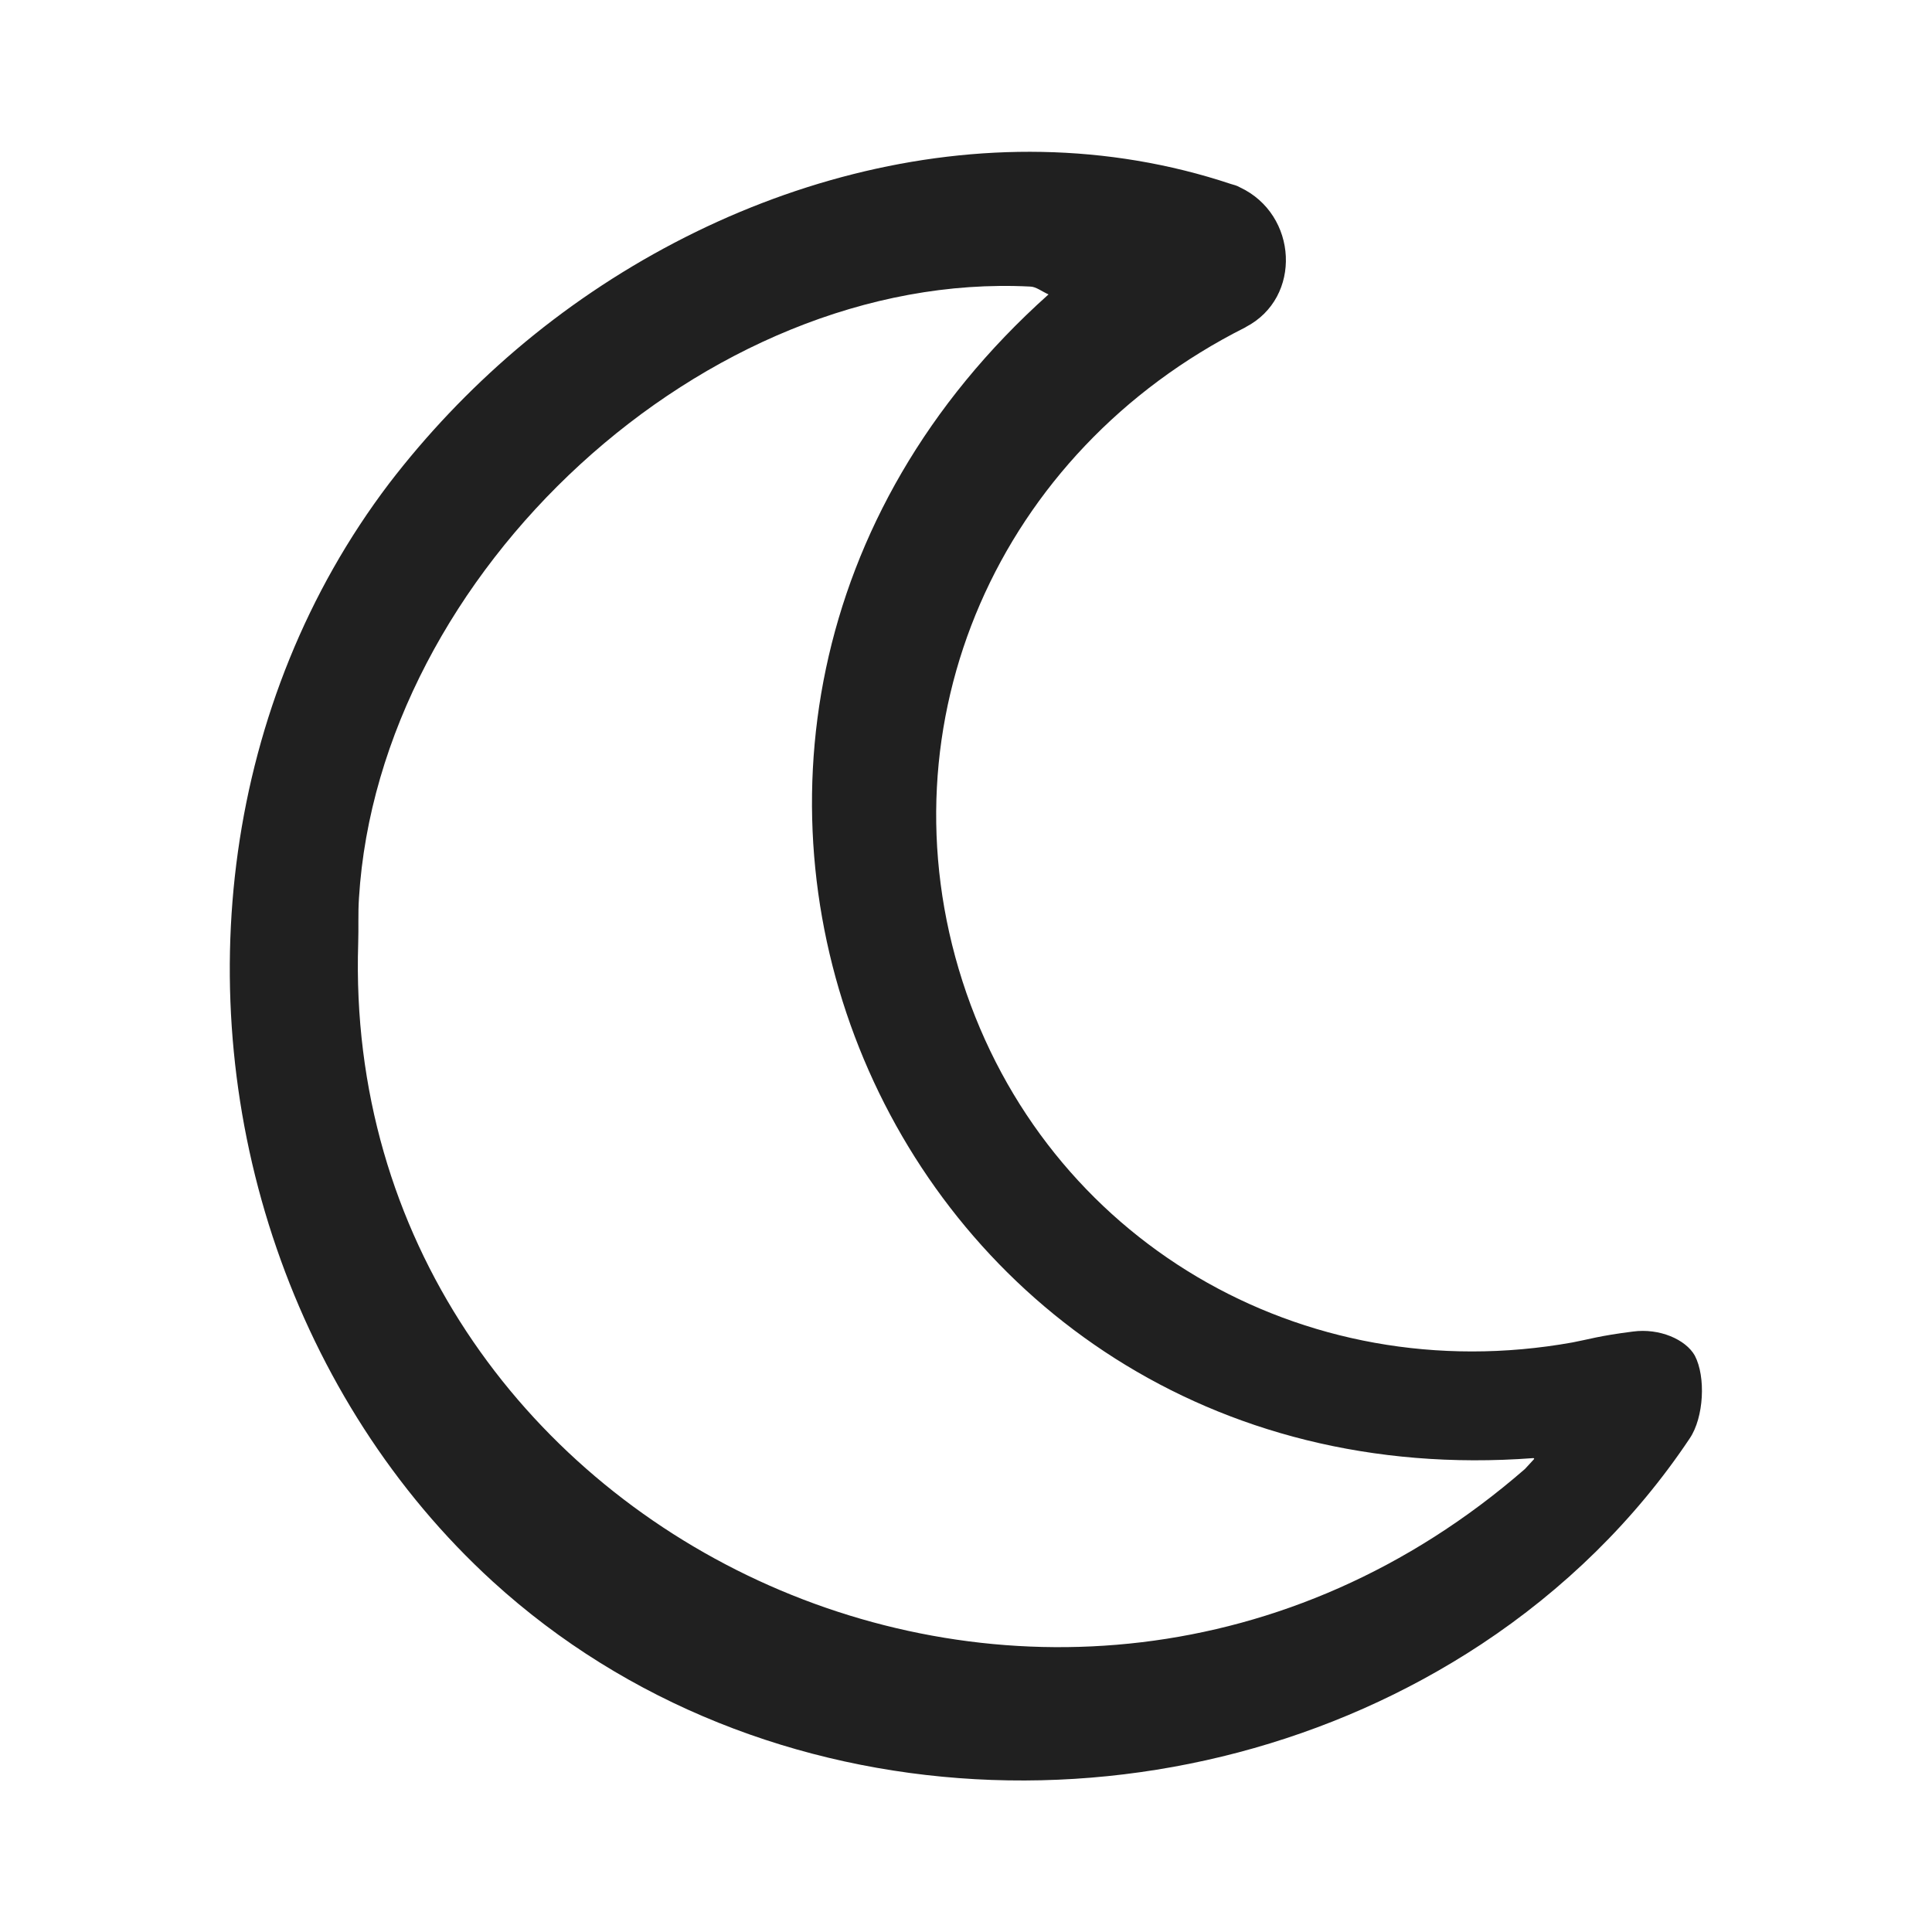
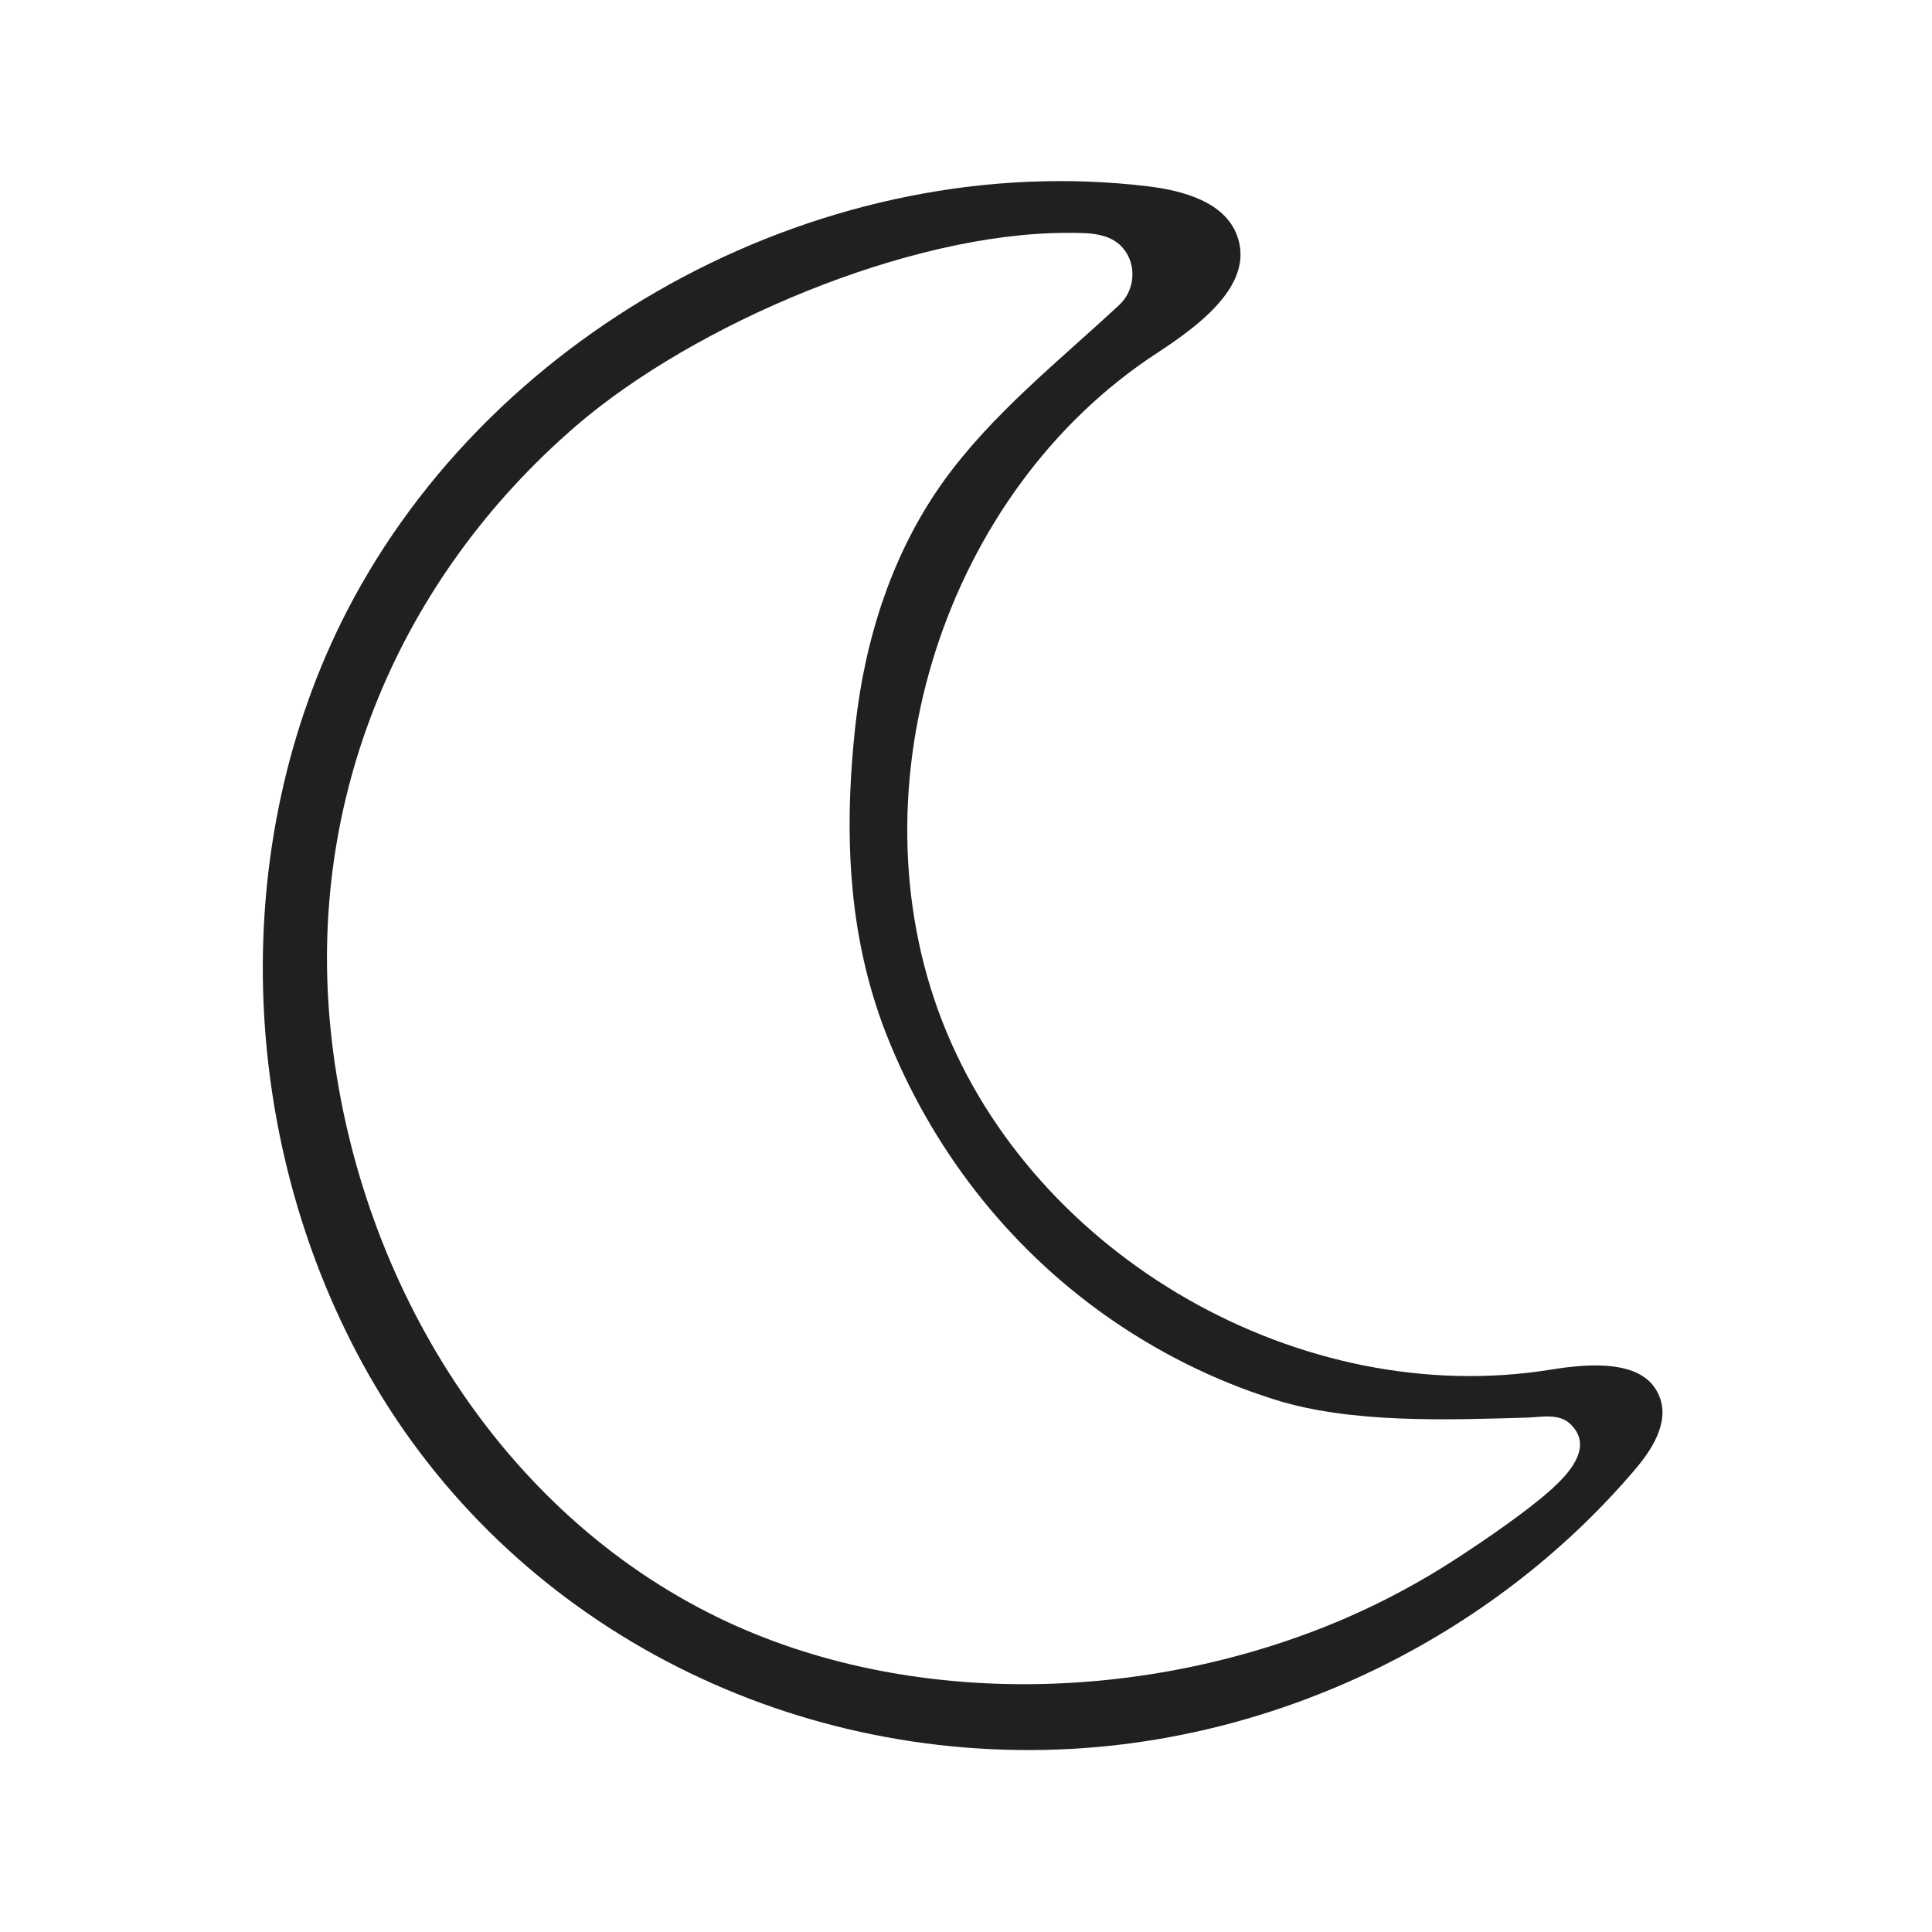
<svg xmlns="http://www.w3.org/2000/svg" version="1.1" id="Capa_1" x="0px" y="0px" viewBox="0 0 763.2 763.2" style="enable-background:new 0 0 763.2 763.2;" xml:space="preserve">
  <style type="text/css">
	.st0{fill:#202020;}
</style>
-   <path class="st0" d="M669.5,535.5c-3.6-6.4-14-10.9-24.4-9.5c-13.5,1.7-17.5,3.1-23.9,4.3c-106.9,19.2-208.2-40.7-241-142.7  c-32.8-102.2,14.2-209.2,111.6-258.2c0.2,0,0.2-0.2,0.3-0.2c22.4-11.6,20.6-44.5-2.3-55.2c-1.2-0.7-2.4-1-3.5-1.3  c-97.8-32.6-206,0.3-282.5,65.5c-18.5,15.8-35.3,33.5-50.1,52.8c-65.1,85.8-79.3,201.2-44.4,302.2c17.2,49.9,46.2,95.8,85.3,131.5  c106.3,97,271.9,103.1,390.6,24.8c32.4-21.4,60.7-48.9,82.3-81.3C673.1,559.9,673.9,543.9,669.5,535.5z M605.9,576.5  c-1.2,1.3-2.3,2.5-3.5,3.8c-185.7,161.5-468.3,25.2-460.9-207.7c0.2-5.9-0.1-11.9,0.3-17.8c7.9-128.4,136.9-248.1,265.1-241.6  c2.3,0,4.6,1.9,7.3,3.1c-194,173.5-64.4,478.9,191.5,459.7c0.2,0,0.2,0.1,0.3,0.1C606.1,576.2,606,576.3,605.9,576.5z" />
+   <path class="st0" d="M655.7,552.1c-0.7-2-1.8-3.7-3-5.2c-8.1-9.5-26-8.1-39.8-5.9c-98.7,16.1-204.5-44.4-240.7-137.6  c-36.2-93.2,1.1-209.3,84.8-263.9c17-11.1,38.7-27.3,31.7-46.4c-4.9-13.3-21.2-17.8-35.2-19.5C327.3,58.4,195.2,128.5,137,241.5  c-47.3,92-43,207.1,6.3,297.3C197.6,638,305.1,695.4,418,691.1c86.5-3.2,171-44.1,227.3-109.9C652.4,573,659.4,562.3,655.7,552.1z   M622.3,577.2c-2.2,4.2-6.1,8.1-9.4,11.1c-9.4,8.5-26.2,20-36.8,26.9c-14.2,9.3-29.2,17.4-44.7,24.1  c-78.3,33.8-175.7,36.3-251.5-2.2c-85.3-43.3-139.3-134.3-149.2-229.5c-9.7-92.1,27-179.1,96.9-239.4C274.3,128,359,92,421.3,92  c9.1,0,19.2-0.4,24.2,8.8c3.4,6.4,2,14.7-3.3,19.6c-23.5,21.9-50.6,43.3-69.6,69.9c-20.2,28.2-30.9,62.1-34.7,96.3  c-3.9,35.5-3.5,71.3,6.7,105.8c1.6,5.4,3.4,10.8,5.5,16.1c17.8,45.2,47.8,83.7,86.8,111.3c20.3,14.3,42.6,25.5,66.4,33  c30.2,9.6,68.4,8.1,100,7.2c5.6-0.2,12.7-1.8,17.1,2.6C625.3,567.3,624.8,572.5,622.3,577.2z" />
</svg>
